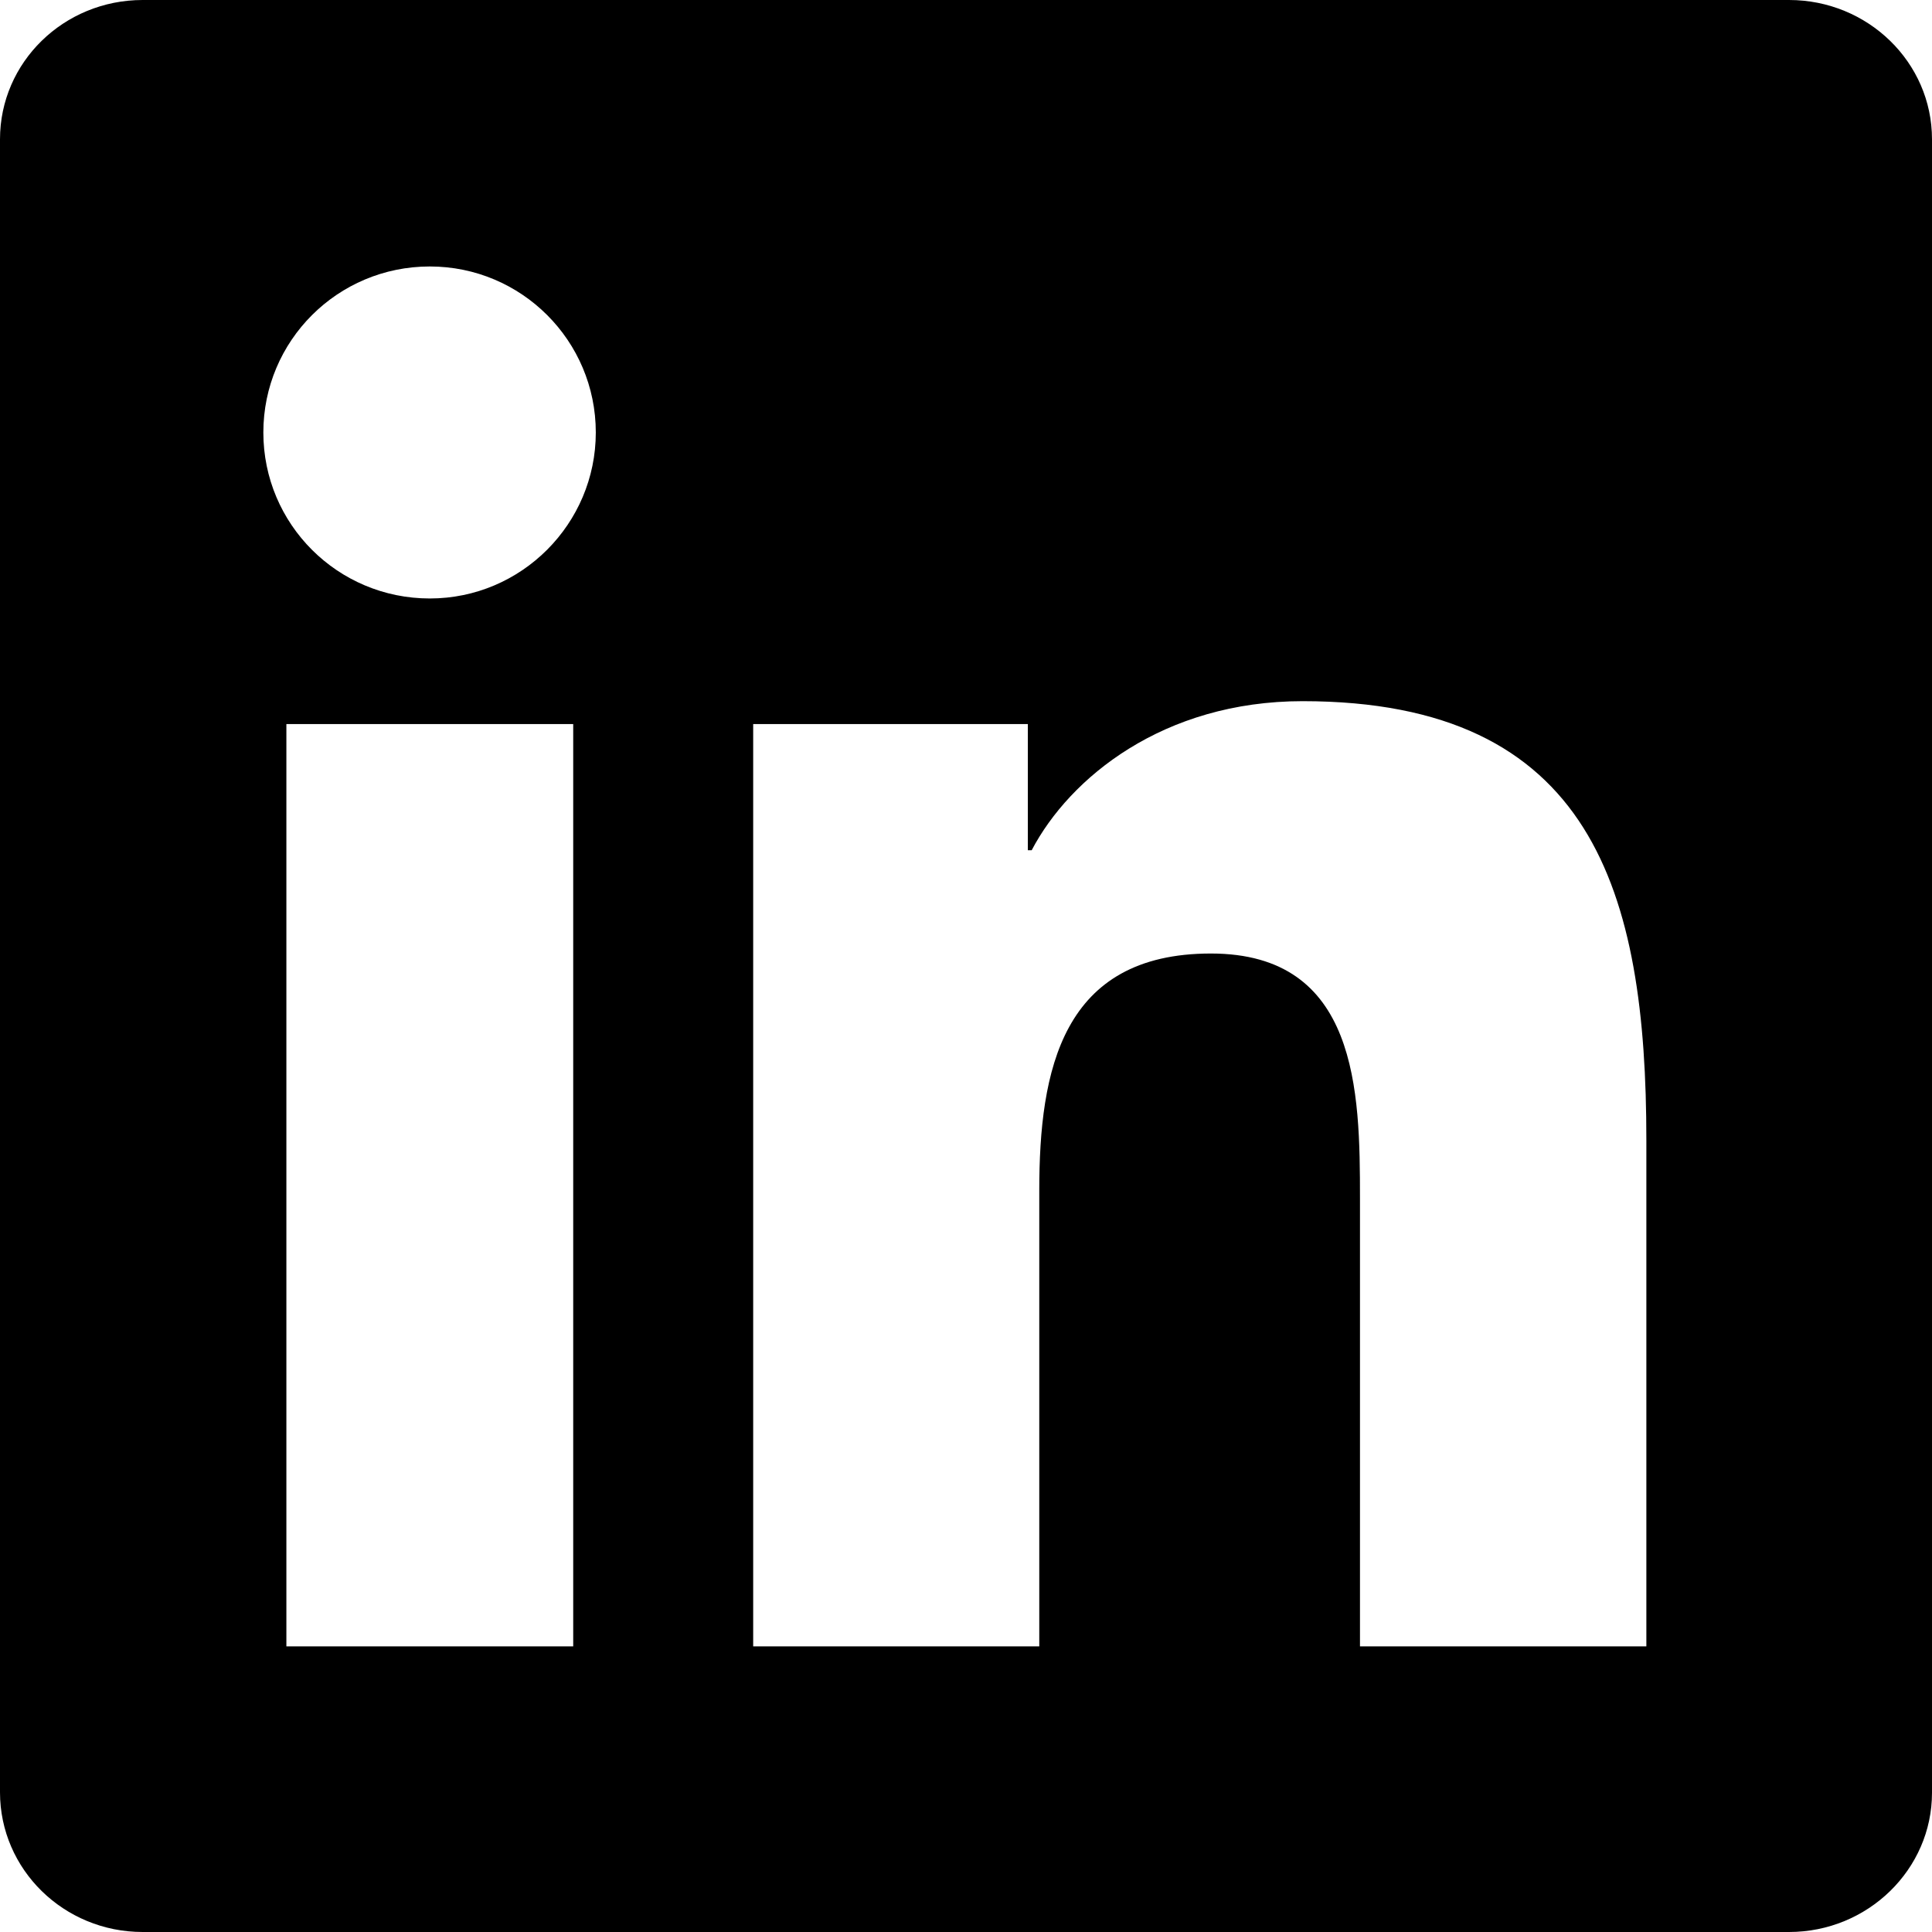
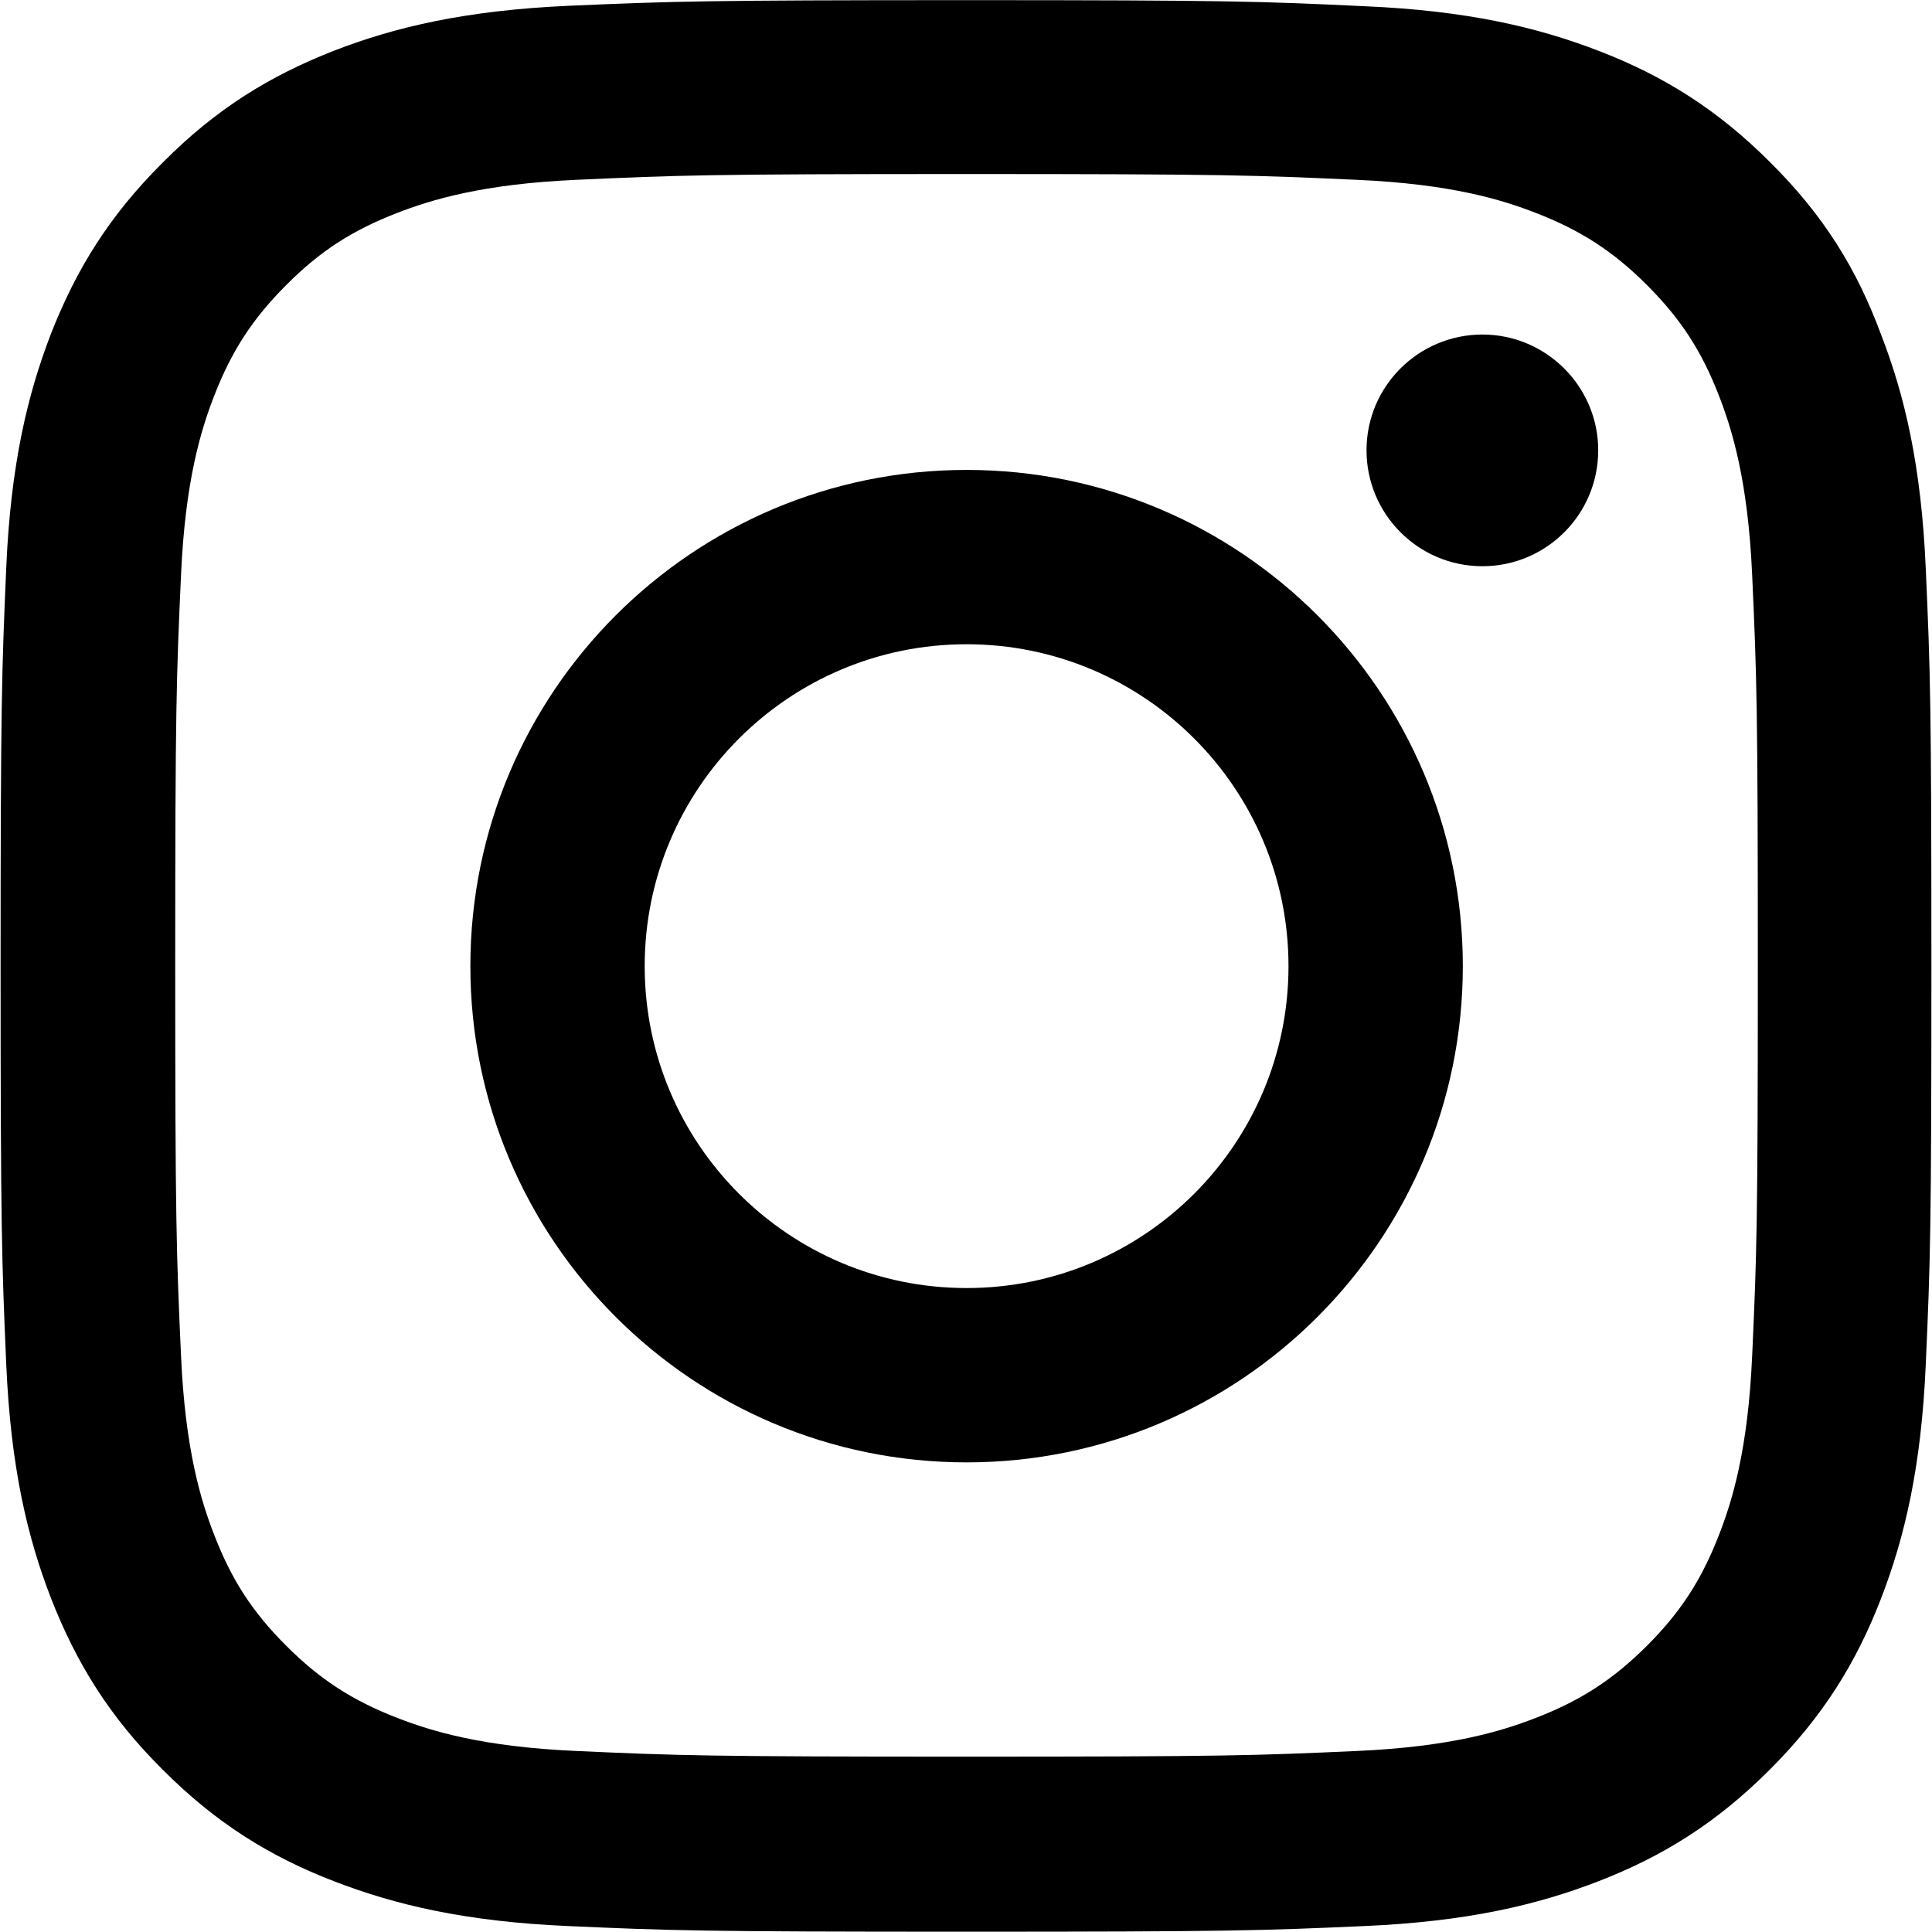
<svg xmlns="http://www.w3.org/2000/svg" width="13" height="13" viewBox="0 0 13 13" fill="none" aria-hidden="true">
-   <path d="M12.038 0H0.96C0.429 0 0 0.419 0 0.937V12.06C0 12.579 0.429 13 0.96 13H12.038C12.568 13 13 12.579 13 12.063V0.937C13 0.419 12.568 0 12.038 0ZM3.857 11.078H1.927V4.872H3.857V11.078ZM2.892 4.027C2.272 4.027 1.772 3.527 1.772 2.91C1.772 2.293 2.272 1.793 2.892 1.793C3.509 1.793 4.009 2.293 4.009 2.91C4.009 3.524 3.509 4.027 2.892 4.027ZM11.078 11.078H9.151V8.062C9.151 7.343 9.138 6.416 8.148 6.416C7.145 6.416 6.993 7.201 6.993 8.011V11.078H5.068V4.872H6.916V5.721H6.942C7.198 5.233 7.828 4.718 8.765 4.718C10.717 4.718 11.078 6.002 11.078 7.673V11.078Z" fill="currentColor" />
+   <path d="M6.504 1.171C8.241 1.171 8.446 1.179 9.129 1.21C9.764 1.238 10.107 1.344 10.335 1.433C10.637 1.55 10.856 1.692 11.082 1.918C11.31 2.146 11.45 2.362 11.567 2.664C11.656 2.893 11.762 3.238 11.79 3.871C11.821 4.556 11.828 4.762 11.828 6.496C11.828 8.233 11.821 8.438 11.79 9.121C11.762 9.756 11.656 10.099 11.567 10.327C11.45 10.63 11.308 10.848 11.082 11.074C10.853 11.302 10.637 11.442 10.335 11.559C10.107 11.648 9.762 11.754 9.129 11.782C8.444 11.813 8.238 11.82 6.504 11.82C4.767 11.82 4.562 11.813 3.879 11.782C3.244 11.754 2.901 11.648 2.672 11.559C2.37 11.442 2.152 11.3 1.926 11.074C1.697 10.845 1.558 10.63 1.441 10.327C1.352 10.099 1.246 9.754 1.218 9.121C1.187 8.436 1.179 8.23 1.179 6.496C1.179 4.759 1.187 4.554 1.218 3.871C1.246 3.236 1.352 2.893 1.441 2.664C1.558 2.362 1.7 2.144 1.926 1.918C2.154 1.689 2.37 1.55 2.672 1.433C2.901 1.344 3.246 1.238 3.879 1.21C4.562 1.179 4.767 1.171 6.504 1.171ZM6.504 0.001C4.739 0.001 4.518 0.009 3.825 0.039C3.135 0.07 2.66 0.181 2.248 0.341C1.819 0.509 1.456 0.73 1.096 1.093C0.733 1.453 0.512 1.816 0.344 2.243C0.184 2.657 0.072 3.129 0.042 3.82C0.012 4.515 0.004 4.736 0.004 6.501C0.004 8.266 0.012 8.487 0.042 9.18C0.072 9.87 0.184 10.345 0.344 10.756C0.512 11.185 0.733 11.549 1.096 11.909C1.456 12.27 1.819 12.493 2.246 12.658C2.66 12.818 3.132 12.93 3.823 12.96C4.516 12.991 4.737 12.998 6.501 12.998C8.266 12.998 8.487 12.991 9.18 12.96C9.871 12.93 10.345 12.818 10.757 12.658C11.183 12.493 11.546 12.27 11.907 11.909C12.268 11.549 12.491 11.185 12.656 10.759C12.816 10.345 12.928 9.873 12.958 9.182C12.989 8.489 12.996 8.268 12.996 6.504C12.996 4.739 12.989 4.518 12.958 3.825C12.928 3.134 12.816 2.659 12.656 2.248C12.496 1.816 12.275 1.453 11.912 1.093C11.552 0.732 11.188 0.509 10.762 0.344C10.348 0.184 9.876 0.072 9.185 0.042C8.489 0.009 8.269 0.001 6.504 0.001Z" fill="currentColor" />
+   <path d="M6.504 3.162C4.661 3.162 3.165 4.658 3.165 6.501C3.165 8.344 4.661 9.84 6.504 9.84C8.347 9.84 9.843 8.344 9.843 6.501C9.843 4.658 8.347 3.162 6.504 3.162ZM6.504 8.667C5.308 8.667 4.338 7.697 4.338 6.501C4.338 5.305 5.308 4.335 6.504 4.335C7.7 4.335 8.67 5.305 8.67 6.501C8.67 7.697 7.7 8.667 6.504 8.667Z" fill="currentColor" />
+   <path d="M10.754 3.03C10.754 3.462 10.404 3.81 9.975 3.81C9.543 3.81 9.195 3.459 9.195 3.03C9.195 2.598 9.546 2.251 9.975 2.251C10.404 2.251 10.754 2.601 10.754 3.03Z" fill="currentColor" />
</svg>
